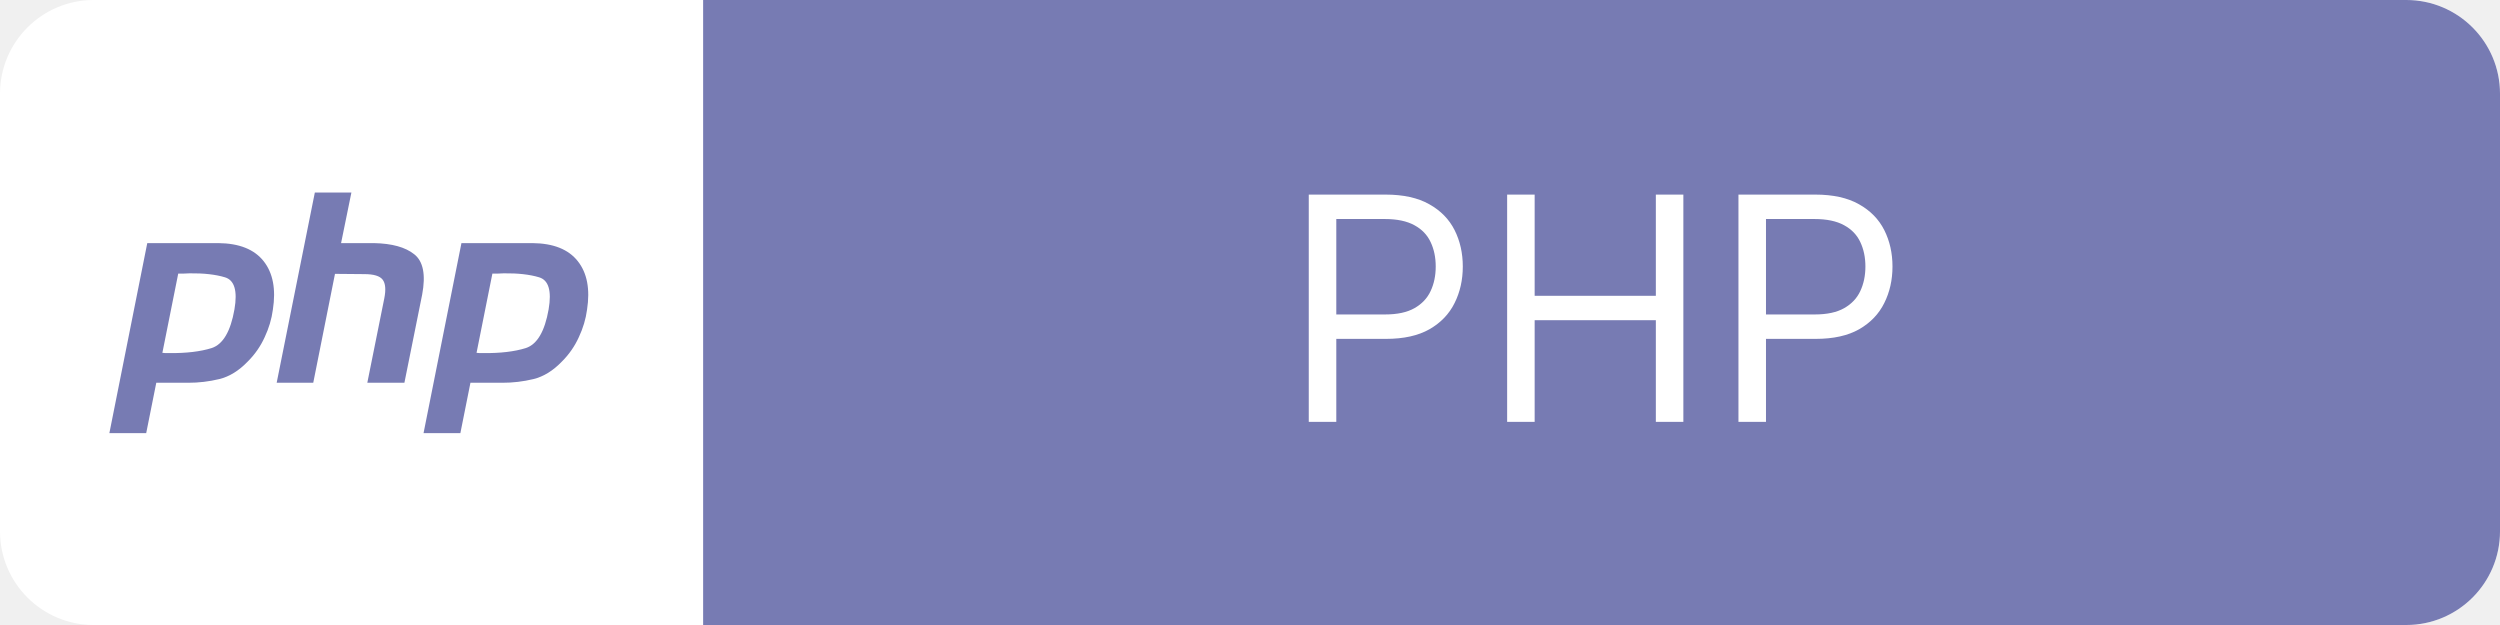
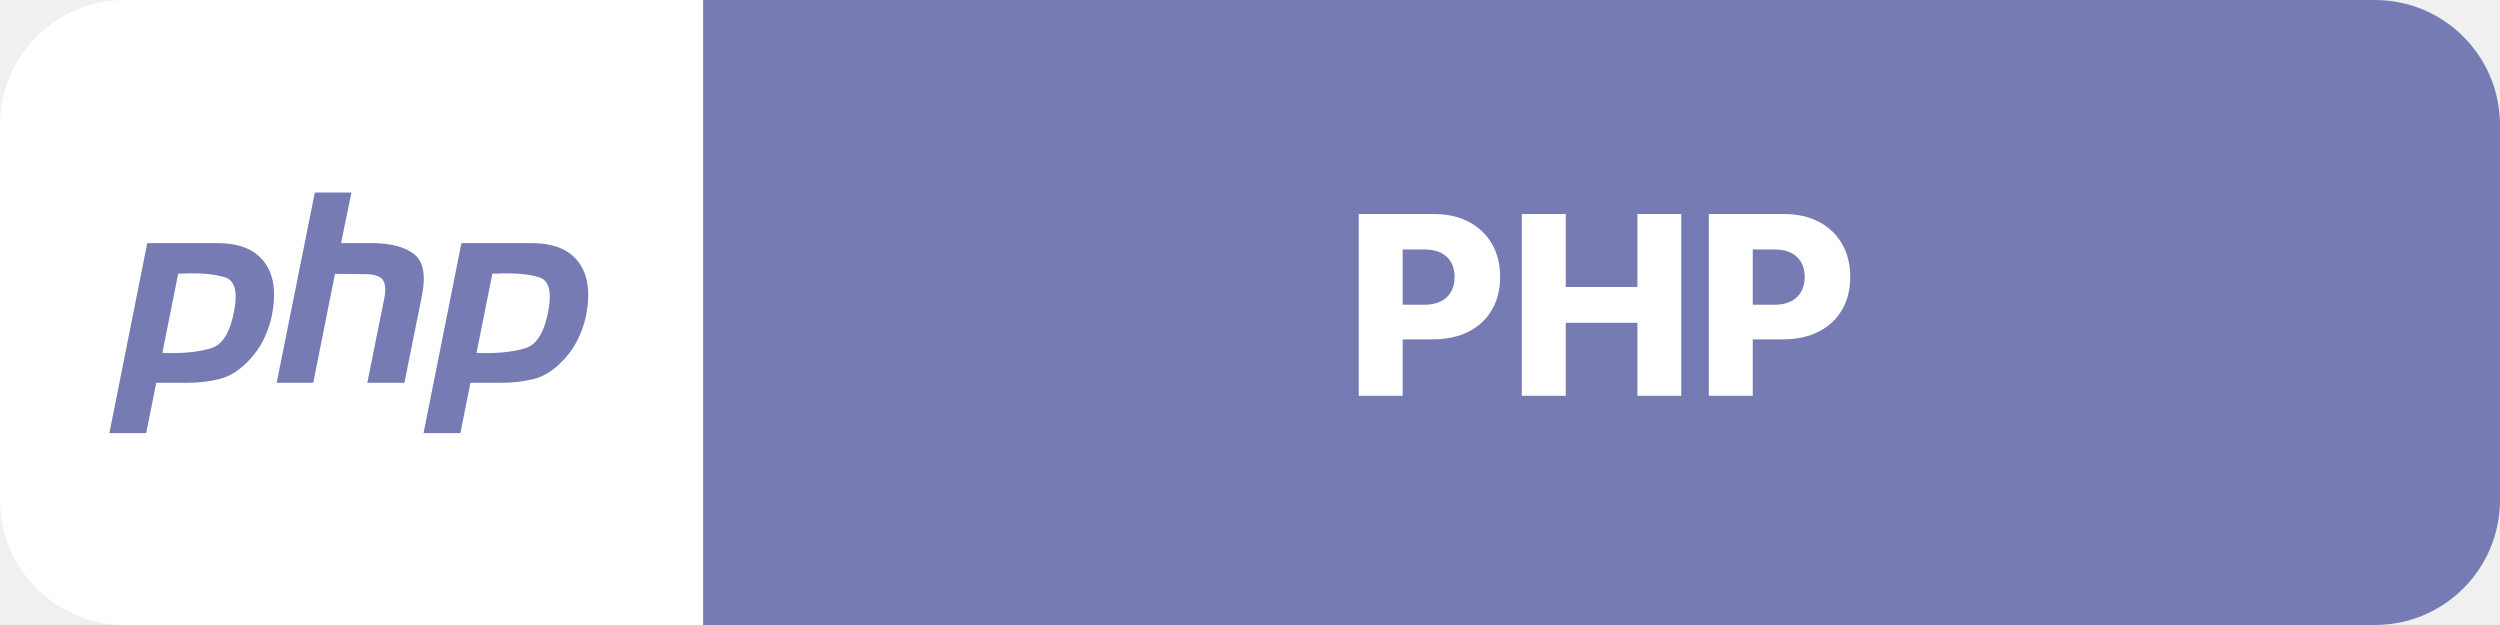
- <svg xmlns="http://www.w3.org/2000/svg" width="160" height="40" viewBox="0 0 160 40" fill="none">
-   <rect width="160" height="40" rx="6" fill="white" />
-   <path d="M9.425 15.559H13.971C15.305 15.571 16.271 15.955 16.871 16.713C17.47 17.47 17.668 18.505 17.464 19.816C17.385 20.416 17.21 21.003 16.939 21.58C16.675 22.162 16.307 22.691 15.853 23.14C15.288 23.728 14.683 24.101 14.038 24.26C13.383 24.419 12.711 24.499 12.037 24.497H10.002L9.357 27.72H7L9.425 15.559ZM11.41 17.493L10.392 22.581C10.46 22.592 10.528 22.598 10.595 22.598H10.833C11.918 22.609 12.823 22.502 13.547 22.276C14.27 22.038 14.757 21.213 15.005 19.799C15.209 18.612 15.005 17.928 14.395 17.747C13.795 17.566 13.043 17.482 12.139 17.493C12.003 17.504 11.873 17.51 11.749 17.51H11.393L11.41 17.493ZM20.15 12.32H22.49L21.829 15.559H23.932C25.085 15.582 25.944 15.819 26.51 16.272C27.086 16.724 27.256 17.583 27.019 18.85L25.882 24.497H23.508L24.593 19.104C24.706 18.539 24.672 18.137 24.491 17.9C24.311 17.662 23.921 17.544 23.321 17.544L21.439 17.527L20.048 24.497H17.707L20.15 12.32ZM29.532 15.559H34.077C35.411 15.571 36.378 15.955 36.977 16.713C37.577 17.47 37.774 18.505 37.571 19.816C37.492 20.416 37.316 21.003 37.045 21.58C36.781 22.162 36.413 22.691 35.96 23.14C35.394 23.728 34.789 24.101 34.145 24.26C33.49 24.419 32.818 24.499 32.144 24.497H30.108L29.464 27.72H27.107L29.532 15.559ZM31.516 17.493L30.499 22.581C30.566 22.592 30.634 22.598 30.702 22.598H30.939C32.025 22.609 32.93 22.502 33.653 22.276C34.377 22.038 34.863 21.213 35.112 19.799C35.315 18.612 35.112 17.928 34.501 17.747C33.902 17.566 33.15 17.482 32.245 17.493C32.11 17.504 31.98 17.51 31.855 17.51H31.499L31.516 17.493Z" fill="#777BB3" />
-   <path d="M45 0H154C157.314 0 160 2.686 160 6V34C160 37.314 157.314 40 154 40H45V0Z" fill="#777BB3" />
-   <path d="M83.761 27V12.454H88.676C89.817 12.454 90.75 12.661 91.474 13.072C92.204 13.48 92.743 14.031 93.094 14.727C93.444 15.423 93.619 16.2 93.619 17.057C93.619 17.914 93.444 18.693 93.094 19.393C92.748 20.094 92.213 20.653 91.489 21.07C90.764 21.482 89.836 21.688 88.704 21.688H85.182V20.125H88.648C89.429 20.125 90.056 19.99 90.53 19.72C91.003 19.45 91.347 19.086 91.56 18.626C91.778 18.162 91.886 17.639 91.886 17.057C91.886 16.474 91.778 15.954 91.56 15.494C91.347 15.035 91.001 14.675 90.523 14.415C90.044 14.15 89.41 14.017 88.619 14.017H85.523V27H83.761ZM96.457 27V12.454H98.218V18.932H105.974V12.454H107.735V27H105.974V20.494H98.218V27H96.457ZM111.261 27V12.454H116.176C117.317 12.454 118.25 12.661 118.974 13.072C119.704 13.48 120.243 14.031 120.594 14.727C120.944 15.423 121.119 16.2 121.119 17.057C121.119 17.914 120.944 18.693 120.594 19.393C120.248 20.094 119.713 20.653 118.989 21.07C118.264 21.482 117.336 21.688 116.205 21.688H112.682V20.125H116.148C116.929 20.125 117.556 19.99 118.03 19.72C118.503 19.45 118.847 19.086 119.06 18.626C119.277 18.162 119.386 17.639 119.386 17.057C119.386 16.474 119.277 15.954 119.06 15.494C118.847 15.035 118.501 14.675 118.023 14.415C117.545 14.15 116.91 14.017 116.119 14.017H113.023V27H111.261Z" fill="white" />
+ <svg xmlns="http://www.w3.org/2000/svg" width="120" height="30" viewBox="0 0 120 30" fill="none">
+   <rect width="120" height="30" rx="6" fill="white" />
+   <g clip-path="url(#clip0_3_98)">
+     <path d="M7.069 11.669H10.478C11.479 11.678 12.204 11.966 12.653 12.534C13.103 13.103 13.251 13.879 13.098 14.862C13.039 15.312 12.907 15.753 12.704 16.185C12.506 16.622 12.23 17.018 11.89 17.355C11.466 17.796 11.012 18.076 10.529 18.195C10.037 18.315 9.534 18.374 9.028 18.373H7.501L7.018 20.79H5.25L7.069 11.669ZM8.557 13.12L7.794 16.936C7.845 16.944 7.896 16.948 7.947 16.948H8.125C8.939 16.957 9.617 16.876 10.16 16.707C10.703 16.529 11.067 15.91 11.254 14.85C11.406 13.959 11.254 13.446 10.796 13.31C10.346 13.175 9.783 13.111 9.104 13.12C9.002 13.128 8.905 13.132 8.812 13.132H8.544L8.557 13.12ZM15.112 9.24H16.868L16.372 11.669H17.949C18.814 11.687 19.458 11.865 19.882 12.204C20.315 12.543 20.442 13.188 20.264 14.137L19.412 18.373H17.631L18.445 14.328C18.53 13.904 18.504 13.603 18.369 13.425C18.233 13.247 17.941 13.158 17.491 13.158L16.079 13.145L15.036 18.373H13.281L15.112 9.24ZM22.149 11.669H25.558C26.558 11.678 27.283 11.966 27.733 12.534C28.183 13.103 28.331 13.879 28.178 14.862C28.119 15.312 27.987 15.753 27.784 16.185C27.586 16.622 27.31 17.018 26.97 17.355C26.546 17.796 26.092 18.076 25.609 18.195C25.117 18.315 24.613 18.374 24.108 18.373H22.581L22.098 20.79H20.33L22.149 11.669ZM23.637 13.12L22.874 16.936C22.925 16.944 22.976 16.948 23.027 16.948H23.205C24.019 16.957 24.697 16.876 25.24 16.707C25.782 16.529 26.147 15.91 26.334 14.85C26.486 13.959 26.334 13.446 25.876 13.31C25.426 13.175 24.863 13.111 24.184 13.12C24.082 13.128 23.985 13.132 23.892 13.132H23.624L23.637 13.12Z" fill="#777BB3" />
+   </g>
+   <path d="M33.75 0H114C117.314 0 120 2.686 120 6V24C120 27.314 117.314 30 114 30H33.75V0Z" fill="#777BB3" />
+   <path d="M65.219 19V10.273H68.824C69.478 10.273 70.041 10.401 70.516 10.656C70.993 10.909 71.361 11.263 71.62 11.717C71.878 12.169 72.007 12.695 72.007 13.294C72.007 13.896 71.875 14.423 71.611 14.875C71.35 15.324 70.976 15.672 70.49 15.919C70.005 16.166 69.428 16.29 68.76 16.29H66.536V14.628H68.368C68.686 14.628 68.952 14.572 69.165 14.462C69.381 14.351 69.544 14.196 69.655 13.997C69.766 13.796 69.821 13.561 69.821 13.294C69.821 13.024 69.766 12.791 69.655 12.595C69.544 12.396 69.381 12.243 69.165 12.135C68.949 12.027 68.684 11.973 68.368 11.973H67.329V19H65.219ZM73.047 19V10.273H75.157V13.776H78.596V10.273H80.701V19H78.596V15.493H75.157V19H73.047ZM82.024 19V10.273H85.629C86.282 10.273 86.846 10.401 87.321 10.656C87.798 10.909 88.166 11.263 88.424 11.717C88.683 12.169 88.812 12.695 88.812 13.294C88.812 13.896 88.68 14.423 88.416 14.875C88.154 15.324 87.781 15.672 87.295 15.919C86.809 16.166 86.233 16.29 85.565 16.29H83.341V14.628H85.173C85.491 14.628 85.757 14.572 85.97 14.462C86.186 14.351 86.349 14.196 86.46 13.997C86.571 13.796 86.626 13.561 86.626 13.294C86.626 13.024 86.571 12.791 86.46 12.595C86.349 12.396 86.186 12.243 85.97 12.135C85.754 12.027 85.488 11.973 85.173 11.973H84.133V19H82.024Z" fill="white" />
+   <defs>
+     <clipPath id="clip0_3_98">
+       <rect width="24" height="12" fill="white" transform="translate(5.25 9)" />
+     </clipPath>
+   </defs>
</svg>
